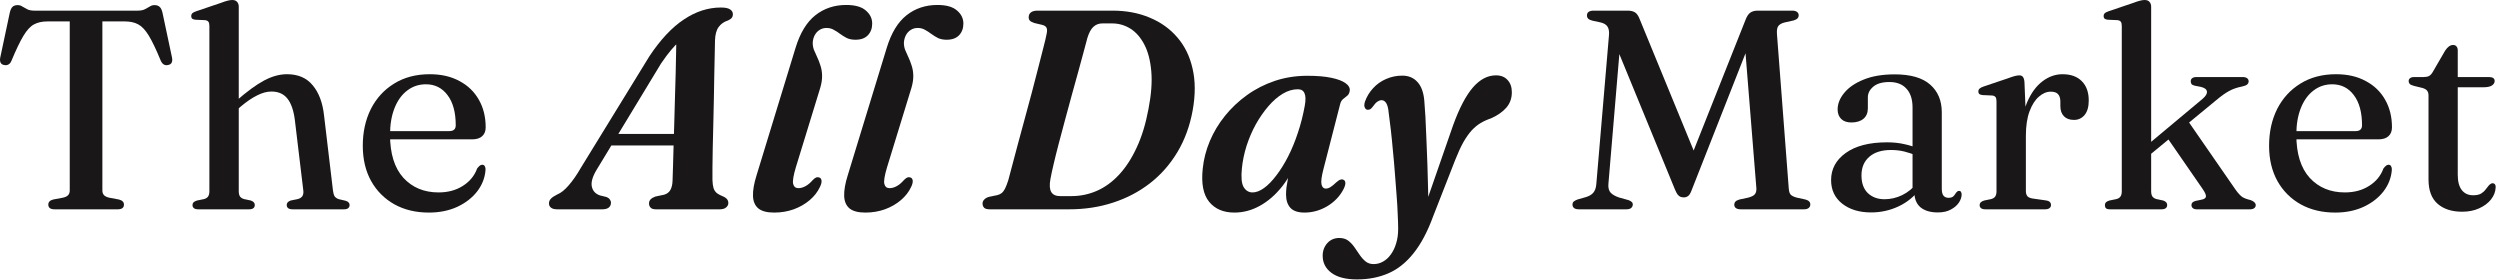
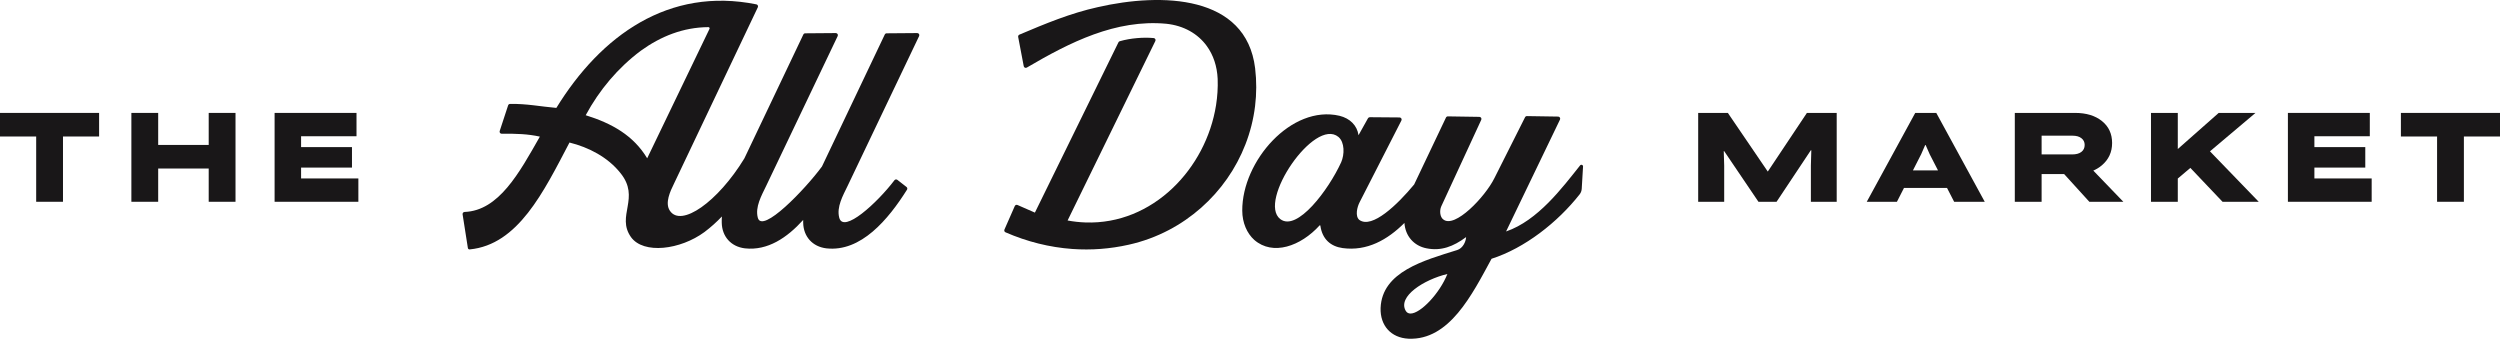
- <svg xmlns="http://www.w3.org/2000/svg" width="340" height="38" viewBox="0 0 340 38" fill="none">
-   <path d="M329.468 11.966L328.349 11.695C328.053 11.618 327.847 11.528 327.731 11.425C327.628 11.309 327.577 11.181 327.577 11.039C327.577 10.859 327.641 10.724 327.77 10.634C327.898 10.531 328.072 10.479 328.291 10.479H329.584C329.905 10.479 330.156 10.434 330.336 10.344C330.529 10.241 330.703 10.055 330.857 9.785L332.536 6.89C332.717 6.62 332.89 6.427 333.058 6.311C333.238 6.182 333.424 6.118 333.617 6.118C333.823 6.118 333.977 6.182 334.08 6.311C334.196 6.439 334.254 6.62 334.254 6.851V23.796C334.254 24.697 334.441 25.385 334.814 25.861C335.187 26.324 335.695 26.556 336.338 26.556C336.789 26.556 337.143 26.485 337.4 26.343C337.657 26.189 337.863 26.009 338.017 25.803C338.172 25.597 338.32 25.41 338.461 25.243C338.603 25.076 338.764 24.967 338.944 24.915C339.098 24.915 339.214 24.96 339.291 25.05C339.381 25.14 339.42 25.295 339.407 25.514C339.381 26.092 339.169 26.633 338.77 27.135C338.384 27.623 337.85 28.022 337.168 28.331C336.499 28.64 335.727 28.794 334.852 28.794C333.45 28.794 332.337 28.434 331.514 27.714C330.69 26.993 330.278 25.893 330.278 24.413V12.988C330.278 12.705 330.214 12.486 330.086 12.332C329.97 12.178 329.764 12.056 329.468 11.966ZM332.517 11.869L332.536 10.479H338.519C338.764 10.479 338.95 10.524 339.079 10.614C339.208 10.705 339.272 10.84 339.272 11.02C339.272 11.264 339.143 11.47 338.886 11.637C338.641 11.792 338.255 11.869 337.728 11.869H332.517Z" fill="#191718" />
-   <path d="M325.308 17.311C325.308 17.839 325.148 18.244 324.826 18.527C324.517 18.81 324.06 18.952 323.456 18.952H311.162V17.832H320.349C320.94 17.832 321.236 17.569 321.236 17.041C321.236 15.278 320.863 13.908 320.117 12.93C319.384 11.953 318.406 11.464 317.183 11.464C316.219 11.464 315.369 11.747 314.636 12.313C313.903 12.866 313.33 13.657 312.918 14.687C312.507 15.716 312.301 16.932 312.301 18.334C312.301 20.895 312.906 22.844 314.115 24.182C315.337 25.507 316.933 26.17 318.901 26.17C320.175 26.17 321.275 25.874 322.201 25.282C323.141 24.69 323.79 23.899 324.15 22.908C324.305 22.715 324.427 22.586 324.517 22.522C324.62 22.445 324.729 22.406 324.845 22.406C325.012 22.406 325.128 22.477 325.193 22.619C325.27 22.747 325.302 22.908 325.289 23.101C325.212 24.169 324.832 25.147 324.15 26.035C323.469 26.909 322.562 27.611 321.429 28.138C320.297 28.653 319.017 28.91 317.589 28.91C315.813 28.91 314.25 28.537 312.899 27.791C311.548 27.032 310.493 25.977 309.734 24.626C308.975 23.262 308.595 21.66 308.595 19.82C308.595 17.955 308.962 16.288 309.695 14.822C310.442 13.355 311.497 12.204 312.86 11.367C314.224 10.518 315.839 10.094 317.705 10.094C319.261 10.094 320.606 10.402 321.738 11.02C322.883 11.624 323.764 12.474 324.382 13.567C325 14.648 325.308 15.896 325.308 17.311Z" fill="#191718" />
-   <path d="M286.941 28.466C286.683 28.466 286.503 28.415 286.4 28.312C286.31 28.209 286.265 28.067 286.265 27.887C286.265 27.746 286.31 27.623 286.4 27.521C286.503 27.418 286.664 27.334 286.883 27.27L287.828 27.077C288.073 27.012 288.253 26.903 288.369 26.749C288.497 26.581 288.562 26.337 288.562 26.015V3.532C288.562 3.262 288.517 3.069 288.427 2.953C288.336 2.837 288.189 2.766 287.983 2.74L286.651 2.683C286.445 2.657 286.297 2.605 286.207 2.528C286.13 2.438 286.091 2.322 286.091 2.181C286.091 2.039 286.136 1.917 286.226 1.814C286.329 1.711 286.516 1.615 286.786 1.525L290.144 0.386C290.517 0.244 290.813 0.148 291.032 0.096C291.264 0.032 291.476 0 291.669 0C291.965 0 292.183 0.084 292.325 0.251C292.479 0.418 292.557 0.637 292.557 0.907V25.996C292.557 26.318 292.614 26.562 292.73 26.729C292.859 26.897 293.045 27.012 293.29 27.077L294.197 27.27C294.557 27.398 294.737 27.598 294.737 27.868C294.737 28.267 294.474 28.466 293.946 28.466H286.941ZM291.341 20.303L299.543 13.451C299.993 13.066 300.193 12.725 300.141 12.429C300.09 12.133 299.807 11.927 299.292 11.811L298.501 11.657C298.282 11.605 298.134 11.534 298.057 11.444C297.98 11.341 297.941 11.213 297.941 11.058C297.941 10.878 298.005 10.737 298.134 10.634C298.276 10.531 298.469 10.479 298.713 10.479H305.024C305.268 10.479 305.461 10.531 305.603 10.634C305.744 10.737 305.815 10.878 305.815 11.058C305.815 11.226 305.751 11.367 305.622 11.483C305.506 11.599 305.262 11.695 304.889 11.773C304.233 11.901 303.66 12.101 303.171 12.371C302.682 12.628 302.077 13.059 301.357 13.664L291.727 21.596L291.341 20.303ZM297.323 16.096L304.04 25.803C304.387 26.279 304.689 26.607 304.947 26.787C305.204 26.954 305.583 27.096 306.085 27.212C306.33 27.302 306.503 27.405 306.606 27.521C306.722 27.636 306.78 27.765 306.78 27.907C306.78 28.074 306.709 28.209 306.568 28.312C306.439 28.415 306.253 28.466 306.008 28.466H298.752C298.533 28.466 298.359 28.415 298.23 28.312C298.102 28.209 298.038 28.067 298.038 27.887C298.038 27.759 298.076 27.649 298.153 27.559C298.23 27.469 298.372 27.392 298.578 27.328L299.331 27.173C299.755 27.096 299.98 26.954 300.006 26.749C300.045 26.53 299.884 26.163 299.524 25.649L294.564 18.469L297.323 16.096Z" fill="#191718" />
-   <path d="M274.901 18.489C274.901 16.674 275.165 15.143 275.693 13.895C276.233 12.647 276.928 11.702 277.777 11.058C278.626 10.415 279.533 10.094 280.498 10.094C281.63 10.094 282.505 10.409 283.123 11.039C283.753 11.669 284.069 12.544 284.069 13.664C284.069 14.526 283.882 15.182 283.509 15.632C283.136 16.083 282.653 16.308 282.061 16.308C281.47 16.308 281.013 16.14 280.691 15.806C280.37 15.472 280.209 15.008 280.209 14.416V13.76C280.196 13.323 280.087 13.001 279.881 12.795C279.688 12.577 279.36 12.467 278.896 12.467C278.343 12.467 277.809 12.692 277.295 13.143C276.78 13.58 276.355 14.243 276.021 15.13C275.686 16.018 275.519 17.138 275.519 18.489H274.901ZM275.326 11.155L275.519 15.922V25.977C275.519 26.285 275.59 26.523 275.731 26.691C275.873 26.845 276.111 26.948 276.445 27L278.202 27.25C278.446 27.276 278.626 27.34 278.742 27.443C278.871 27.546 278.935 27.694 278.935 27.887C278.935 28.067 278.864 28.209 278.723 28.312C278.581 28.415 278.382 28.466 278.124 28.466H270.019C269.749 28.466 269.549 28.415 269.421 28.312C269.292 28.209 269.228 28.067 269.228 27.887C269.228 27.746 269.279 27.623 269.382 27.521C269.485 27.418 269.639 27.334 269.845 27.27L270.791 27.077C271.035 27.012 271.215 26.903 271.331 26.749C271.46 26.581 271.524 26.337 271.524 26.015V13.78C271.524 13.509 271.479 13.316 271.389 13.201C271.299 13.085 271.151 13.014 270.945 12.988L269.614 12.93C269.408 12.905 269.26 12.853 269.17 12.776C269.092 12.686 269.054 12.577 269.054 12.448C269.054 12.294 269.105 12.165 269.208 12.062C269.311 11.959 269.491 11.863 269.749 11.773L273.068 10.653C273.518 10.486 273.853 10.377 274.072 10.325C274.303 10.274 274.49 10.248 274.631 10.248C274.85 10.248 275.011 10.319 275.114 10.46C275.23 10.602 275.3 10.833 275.326 11.155Z" fill="#191718" />
-   <path d="M260.358 26.15V25.803L260.107 25.706V14.629C260.107 13.509 259.83 12.654 259.277 12.062C258.737 11.457 257.965 11.155 256.961 11.155C255.983 11.155 255.25 11.367 254.761 11.792C254.272 12.204 254.028 12.686 254.028 13.239V14.725C254.028 15.343 253.828 15.819 253.429 16.153C253.031 16.488 252.484 16.655 251.789 16.655C251.184 16.655 250.721 16.494 250.399 16.173C250.078 15.851 249.917 15.42 249.917 14.88C249.917 14.108 250.219 13.355 250.824 12.622C251.429 11.888 252.304 11.29 253.449 10.827C254.607 10.351 256.015 10.113 257.675 10.113C259.837 10.113 261.445 10.576 262.5 11.502C263.555 12.429 264.083 13.683 264.083 15.266V25.687C264.083 26.112 264.16 26.421 264.314 26.613C264.481 26.806 264.707 26.903 264.99 26.903C265.298 26.903 265.524 26.832 265.665 26.691C265.807 26.549 265.922 26.395 266.012 26.227C266.077 26.15 266.141 26.086 266.205 26.035C266.27 25.983 266.347 25.957 266.437 25.957C266.553 25.957 266.636 26.002 266.688 26.092C266.752 26.183 266.784 26.298 266.784 26.44C266.784 26.8 266.662 27.167 266.418 27.54C266.173 27.913 265.813 28.228 265.337 28.485C264.861 28.756 264.263 28.891 263.542 28.891C262.539 28.891 261.754 28.659 261.188 28.196C260.634 27.72 260.358 27.038 260.358 26.15ZM249.029 24.491C249.029 22.985 249.692 21.757 251.017 20.805C252.355 19.84 254.227 19.357 256.633 19.357C257.508 19.357 258.299 19.441 259.007 19.608C259.727 19.762 260.364 19.968 260.917 20.226L260.647 21.171C260.12 20.94 259.573 20.753 259.007 20.611C258.441 20.47 257.83 20.399 257.173 20.399C255.913 20.399 254.928 20.708 254.221 21.326C253.513 21.943 253.159 22.786 253.159 23.854C253.159 24.896 253.449 25.7 254.028 26.266C254.62 26.819 255.372 27.096 256.286 27.096C257.122 27.096 257.926 26.909 258.698 26.536C259.483 26.15 260.152 25.604 260.705 24.896L261.091 25.706C260.345 26.723 259.386 27.508 258.216 28.061C257.045 28.614 255.797 28.891 254.472 28.891C252.863 28.891 251.551 28.492 250.535 27.694C249.531 26.897 249.029 25.829 249.029 24.491Z" fill="#191718" />
-   <path d="M230.918 21.885L229.49 22.599L237.383 2.721C237.563 2.245 237.776 1.917 238.02 1.737C238.278 1.544 238.625 1.447 239.062 1.447H243.733C244.029 1.447 244.247 1.505 244.389 1.621C244.543 1.724 244.621 1.878 244.621 2.084C244.621 2.239 244.569 2.374 244.466 2.49C244.363 2.605 244.189 2.702 243.945 2.779L242.729 3.049C242.305 3.152 242.009 3.319 241.841 3.551C241.687 3.77 241.629 4.136 241.668 4.651L243.27 25.629C243.295 26.028 243.385 26.311 243.54 26.478C243.707 26.646 243.99 26.781 244.389 26.884L245.547 27.135C245.778 27.199 245.946 27.289 246.049 27.405C246.152 27.508 246.203 27.643 246.203 27.81C246.203 28.003 246.126 28.164 245.971 28.293C245.83 28.408 245.611 28.466 245.315 28.466H236.746C236.451 28.466 236.225 28.408 236.071 28.293C235.929 28.177 235.859 28.022 235.859 27.829C235.859 27.675 235.91 27.54 236.013 27.424C236.116 27.308 236.296 27.212 236.553 27.135L237.731 26.884C238.181 26.768 238.483 26.62 238.638 26.44C238.805 26.26 238.882 25.989 238.869 25.629L237.171 4.497L238.503 4.42L230.088 25.803C229.934 26.24 229.767 26.523 229.586 26.652C229.419 26.781 229.226 26.845 229.007 26.845C228.84 26.845 228.686 26.819 228.544 26.768C228.416 26.716 228.287 26.613 228.158 26.459C228.043 26.305 227.92 26.073 227.792 25.764L219.223 4.902L220.497 4.207L218.74 25.05C218.702 25.565 218.811 25.957 219.068 26.227C219.326 26.485 219.705 26.697 220.207 26.864L221.462 27.212C221.642 27.276 221.783 27.353 221.886 27.443C222.002 27.533 222.06 27.656 222.06 27.81C222.06 28.003 221.983 28.164 221.828 28.293C221.687 28.408 221.468 28.466 221.172 28.466H214.745C214.437 28.466 214.211 28.408 214.07 28.293C213.928 28.177 213.858 28.022 213.858 27.829C213.858 27.636 213.922 27.488 214.051 27.386C214.192 27.282 214.372 27.192 214.591 27.115L215.614 26.826C216.077 26.697 216.431 26.498 216.675 26.227C216.92 25.945 217.061 25.546 217.1 25.031L218.818 4.825C218.869 4.31 218.805 3.911 218.625 3.628C218.444 3.345 218.129 3.152 217.679 3.049L216.598 2.818C216.328 2.753 216.129 2.663 216 2.547C215.884 2.432 215.826 2.284 215.826 2.104C215.826 1.666 216.135 1.447 216.753 1.447H221.365C221.777 1.447 222.105 1.525 222.349 1.679C222.607 1.833 222.825 2.149 223.005 2.625L230.918 21.885Z" fill="#191718" />
-   <path d="M197.62 17.041C198.469 14.7 199.37 12.982 200.322 11.888C201.274 10.795 202.316 10.248 203.448 10.248C204.13 10.248 204.658 10.46 205.031 10.885C205.417 11.296 205.61 11.85 205.61 12.544C205.61 13.381 205.352 14.088 204.838 14.667C204.336 15.233 203.648 15.71 202.773 16.096C202.271 16.263 201.801 16.475 201.364 16.732C200.939 16.99 200.534 17.324 200.148 17.736C199.775 18.148 199.402 18.675 199.029 19.318C198.668 19.962 198.295 20.772 197.909 21.75L194.918 29.393C194.146 31.503 193.252 33.188 192.235 34.449C191.232 35.71 190.093 36.617 188.819 37.17C187.546 37.723 186.124 38 184.554 38C183.036 38 181.878 37.704 181.081 37.112C180.283 36.52 179.884 35.742 179.884 34.777C179.884 34.108 180.096 33.535 180.521 33.059C180.945 32.596 181.486 32.365 182.142 32.365C182.618 32.365 183.017 32.48 183.339 32.712C183.66 32.956 183.943 33.252 184.188 33.6C184.432 33.947 184.67 34.295 184.902 34.642C185.146 35.002 185.416 35.305 185.712 35.549C186.008 35.794 186.375 35.916 186.812 35.916C187.276 35.916 187.707 35.8 188.105 35.568C188.517 35.337 188.871 35.009 189.167 34.584C189.476 34.16 189.714 33.658 189.881 33.079C190.061 32.5 190.151 31.856 190.151 31.149C190.151 30.66 190.132 30.017 190.093 29.219C190.067 28.434 190.016 27.559 189.939 26.594C189.875 25.629 189.797 24.626 189.707 23.584C189.63 22.541 189.54 21.512 189.437 20.496C189.347 19.466 189.25 18.508 189.148 17.62C189.045 16.732 188.948 15.96 188.858 15.304C188.807 14.725 188.697 14.301 188.53 14.03C188.363 13.76 188.15 13.625 187.893 13.625C187.713 13.625 187.526 13.69 187.333 13.818C187.14 13.947 186.922 14.185 186.677 14.532C186.549 14.712 186.42 14.828 186.291 14.88C186.176 14.931 186.047 14.944 185.905 14.918C185.777 14.88 185.674 14.77 185.597 14.59C185.519 14.41 185.532 14.153 185.635 13.818C185.88 13.136 186.246 12.532 186.735 12.004C187.224 11.464 187.809 11.046 188.491 10.75C189.186 10.441 189.926 10.286 190.711 10.286C191.56 10.286 192.242 10.569 192.757 11.136C193.284 11.689 193.599 12.532 193.702 13.664C193.754 14.217 193.805 14.95 193.857 15.864C193.908 16.765 193.953 17.781 193.992 18.913C194.043 20.032 194.088 21.191 194.127 22.387C194.165 23.571 194.198 24.722 194.223 25.841C194.249 26.961 194.268 27.964 194.281 28.852L193.625 28.543L197.62 17.041Z" fill="#191718" />
-   <path d="M179.997 22.966C179.727 23.995 179.637 24.703 179.727 25.089C179.817 25.462 180.01 25.648 180.306 25.648C180.512 25.648 180.718 25.584 180.923 25.456C181.142 25.327 181.412 25.108 181.734 24.799C181.966 24.593 182.152 24.471 182.294 24.433C182.435 24.381 182.577 24.388 182.718 24.452C182.885 24.529 182.969 24.684 182.969 24.915C182.969 25.134 182.879 25.417 182.699 25.764C182.197 26.716 181.457 27.482 180.48 28.061C179.515 28.627 178.492 28.91 177.411 28.91C176.536 28.91 175.899 28.698 175.5 28.273C175.101 27.836 174.902 27.225 174.902 26.44C174.902 26.144 174.921 25.822 174.96 25.475C175.011 25.115 175.082 24.696 175.172 24.22C175.275 23.732 175.417 23.172 175.597 22.541C175.777 21.898 175.996 21.145 176.253 20.283L176.639 21.133C176.06 22.754 175.314 24.15 174.4 25.32C173.487 26.478 172.47 27.366 171.351 27.984C170.245 28.601 169.087 28.91 167.877 28.91C166.385 28.91 165.24 28.421 164.442 27.443C163.644 26.465 163.355 24.96 163.573 22.927C163.702 21.654 164.024 20.406 164.538 19.183C165.053 17.961 165.741 16.816 166.603 15.748C167.465 14.68 168.463 13.741 169.595 12.93C170.74 12.107 172.001 11.464 173.377 11.001C174.767 10.537 176.24 10.306 177.797 10.306C179.096 10.306 180.177 10.396 181.039 10.576C181.914 10.756 182.564 11.001 182.988 11.309C183.413 11.605 183.606 11.94 183.567 12.313C183.529 12.622 183.419 12.853 183.239 13.008C183.059 13.162 182.866 13.316 182.66 13.471C182.467 13.625 182.332 13.863 182.255 14.185L179.997 22.966ZM168.9 22.869C168.771 24.092 168.849 24.947 169.132 25.436C169.428 25.925 169.833 26.17 170.347 26.17C170.836 26.17 171.357 25.97 171.911 25.571C172.464 25.172 173.017 24.606 173.57 23.873C174.137 23.14 174.67 22.284 175.172 21.306C175.674 20.328 176.118 19.254 176.504 18.083C176.903 16.9 177.218 15.665 177.45 14.378C177.591 13.606 177.578 13.04 177.411 12.68C177.257 12.319 176.954 12.139 176.504 12.139C175.809 12.139 175.121 12.345 174.439 12.757C173.757 13.168 173.107 13.735 172.49 14.455C171.872 15.175 171.306 15.992 170.791 16.906C170.29 17.82 169.871 18.791 169.537 19.82C169.215 20.837 169.003 21.853 168.9 22.869Z" fill="#191718" />
-   <path d="M133.628 27.675C133.628 27.469 133.706 27.289 133.86 27.135C134.014 26.967 134.233 26.845 134.516 26.768L135.636 26.536C135.854 26.485 136.047 26.395 136.215 26.266C136.382 26.137 136.536 25.938 136.678 25.668C136.819 25.385 136.967 25.005 137.122 24.529C137.263 23.963 137.456 23.236 137.701 22.348C137.945 21.461 138.209 20.47 138.492 19.376C138.788 18.283 139.097 17.144 139.418 15.96C139.74 14.777 140.055 13.606 140.364 12.448C140.673 11.29 140.956 10.196 141.213 9.167C141.483 8.138 141.715 7.231 141.908 6.446C142.114 5.661 142.255 5.063 142.332 4.651C142.422 4.265 142.422 3.976 142.332 3.783C142.242 3.59 142.036 3.455 141.715 3.377L140.653 3.126C140.383 3.036 140.19 2.933 140.074 2.818C139.959 2.702 139.901 2.547 139.901 2.354C139.901 2.071 139.997 1.853 140.19 1.698C140.396 1.531 140.698 1.447 141.097 1.447H151.306C153.172 1.447 154.851 1.763 156.344 2.393C157.849 3.011 159.103 3.905 160.107 5.076C161.123 6.246 161.818 7.668 162.191 9.341C162.577 11.001 162.584 12.879 162.21 14.976C161.824 17.112 161.13 19.016 160.126 20.689C159.123 22.361 157.875 23.776 156.382 24.934C154.903 26.08 153.23 26.954 151.364 27.559C149.512 28.164 147.53 28.466 145.42 28.466H134.613C134.24 28.466 133.982 28.395 133.841 28.254C133.699 28.099 133.628 27.907 133.628 27.675ZM145.71 26.671C146.919 26.671 148.071 26.433 149.164 25.957C150.258 25.481 151.261 24.754 152.175 23.776C153.101 22.786 153.905 21.551 154.587 20.071C155.282 18.591 155.816 16.848 156.189 14.841C156.575 12.873 156.704 11.155 156.575 9.688C156.446 8.221 156.131 7.012 155.629 6.06C155.128 5.095 154.497 4.374 153.738 3.898C152.979 3.422 152.149 3.184 151.249 3.184H149.917C149.441 3.184 149.036 3.339 148.701 3.648C148.379 3.943 148.109 4.439 147.891 5.134C147.775 5.584 147.607 6.208 147.389 7.006C147.183 7.79 146.938 8.691 146.655 9.707C146.372 10.711 146.076 11.779 145.768 12.911C145.459 14.043 145.15 15.182 144.841 16.327C144.532 17.459 144.243 18.547 143.973 19.589C143.703 20.618 143.471 21.551 143.278 22.387C143.085 23.21 142.943 23.873 142.853 24.375C142.712 25.16 142.751 25.739 142.969 26.112C143.188 26.485 143.593 26.671 144.185 26.671H145.71Z" fill="#191718" />
-   <path d="M127.487 0.675C128.697 0.675 129.585 0.926 130.151 1.428C130.73 1.917 131.019 2.509 131.019 3.204C131.019 3.847 130.826 4.374 130.44 4.786C130.054 5.198 129.488 5.404 128.742 5.404C128.292 5.404 127.899 5.327 127.565 5.172C127.243 5.005 126.941 4.818 126.658 4.612C126.374 4.394 126.085 4.207 125.789 4.053C125.506 3.886 125.178 3.802 124.805 3.802C124.457 3.802 124.142 3.892 123.859 4.072C123.589 4.239 123.37 4.477 123.203 4.786C123.049 5.082 122.959 5.41 122.933 5.77C122.92 6.092 122.971 6.42 123.087 6.755C123.216 7.076 123.364 7.411 123.531 7.758C123.698 8.106 123.846 8.485 123.975 8.897C124.116 9.309 124.194 9.765 124.207 10.267C124.219 10.769 124.136 11.329 123.956 11.946L120.636 22.754C120.302 23.873 120.179 24.626 120.269 25.012C120.372 25.398 120.61 25.591 120.984 25.591C121.292 25.591 121.614 25.501 121.949 25.32C122.283 25.14 122.618 24.857 122.952 24.471C123.145 24.278 123.306 24.163 123.435 24.124C123.563 24.085 123.698 24.092 123.84 24.143C124.007 24.208 124.104 24.349 124.129 24.568C124.155 24.787 124.084 25.07 123.917 25.417C123.608 26.086 123.145 26.684 122.527 27.212C121.91 27.739 121.183 28.157 120.347 28.466C119.523 28.762 118.635 28.91 117.683 28.91C116.718 28.91 116.004 28.724 115.541 28.35C115.078 27.965 114.834 27.398 114.808 26.652C114.782 25.893 114.943 24.96 115.29 23.854L120.598 6.504C121.215 4.484 122.109 3.011 123.28 2.084C124.464 1.145 125.866 0.675 127.487 0.675Z" fill="#191718" />
-   <path d="M115.086 0.675C116.296 0.675 117.183 0.926 117.749 1.428C118.328 1.917 118.618 2.509 118.618 3.204C118.618 3.847 118.425 4.374 118.039 4.786C117.653 5.198 117.087 5.404 116.341 5.404C115.89 5.404 115.498 5.327 115.163 5.172C114.842 5.005 114.539 4.818 114.256 4.612C113.973 4.394 113.684 4.207 113.388 4.053C113.105 3.886 112.777 3.802 112.404 3.802C112.056 3.802 111.741 3.892 111.458 4.072C111.188 4.239 110.969 4.477 110.802 4.786C110.647 5.082 110.557 5.41 110.532 5.77C110.519 6.092 110.57 6.42 110.686 6.755C110.815 7.076 110.963 7.411 111.13 7.758C111.297 8.106 111.445 8.485 111.574 8.897C111.715 9.309 111.792 9.765 111.805 10.267C111.818 10.769 111.735 11.329 111.554 11.946L108.235 22.754C107.9 23.873 107.778 24.626 107.868 25.012C107.971 25.398 108.209 25.591 108.582 25.591C108.891 25.591 109.213 25.501 109.547 25.32C109.882 25.14 110.216 24.857 110.551 24.471C110.744 24.278 110.905 24.163 111.033 24.124C111.162 24.085 111.297 24.092 111.439 24.143C111.606 24.208 111.702 24.349 111.728 24.568C111.754 24.787 111.683 25.07 111.516 25.417C111.207 26.086 110.744 26.684 110.126 27.212C109.509 27.739 108.782 28.157 107.946 28.466C107.122 28.762 106.234 28.91 105.282 28.91C104.317 28.91 103.603 28.724 103.14 28.35C102.677 27.965 102.432 27.398 102.407 26.652C102.381 25.893 102.542 24.96 102.889 23.854L108.196 6.504C108.814 4.484 109.708 3.011 110.879 2.084C112.063 1.145 113.465 0.675 115.086 0.675Z" fill="#191718" />
-   <path d="M81.145 23.082C80.579 24.021 80.36 24.787 80.489 25.378C80.618 25.97 80.984 26.369 81.589 26.575L82.457 26.787C82.689 26.877 82.85 26.993 82.94 27.135C83.043 27.263 83.094 27.405 83.094 27.559C83.094 27.842 82.991 28.067 82.785 28.235C82.58 28.389 82.297 28.466 81.936 28.466H75.78C75.407 28.466 75.13 28.395 74.95 28.254C74.757 28.112 74.66 27.913 74.66 27.656C74.66 27.424 74.744 27.218 74.911 27.038C75.066 26.858 75.362 26.659 75.799 26.44C76.288 26.247 76.803 25.835 77.343 25.205C77.896 24.574 78.45 23.776 79.003 22.812L88.324 7.642C89.83 5.378 91.393 3.712 93.014 2.644C94.635 1.563 96.308 1.023 98.032 1.023C98.624 1.023 99.042 1.106 99.286 1.274C99.543 1.441 99.672 1.66 99.672 1.93C99.672 2.123 99.621 2.29 99.518 2.432C99.415 2.56 99.248 2.676 99.016 2.779C98.476 2.946 98.051 3.242 97.742 3.667C97.433 4.079 97.266 4.69 97.24 5.5C97.24 5.938 97.228 6.562 97.202 7.372C97.189 8.17 97.17 9.09 97.144 10.132C97.131 11.174 97.112 12.281 97.086 13.451C97.06 14.609 97.035 15.767 97.009 16.925C96.983 18.07 96.957 19.151 96.932 20.168C96.919 21.171 96.906 22.052 96.893 22.812C96.893 23.558 96.893 24.111 96.893 24.471C96.906 24.896 96.951 25.25 97.028 25.533C97.105 25.816 97.253 26.054 97.472 26.247C97.704 26.427 98.045 26.607 98.495 26.787C98.868 26.98 99.055 27.25 99.055 27.598C99.055 27.842 98.952 28.048 98.746 28.215C98.553 28.383 98.263 28.466 97.877 28.466H89.193C88.858 28.466 88.62 28.389 88.479 28.235C88.337 28.08 88.266 27.894 88.266 27.675C88.266 27.456 88.337 27.27 88.479 27.115C88.633 26.961 88.852 26.832 89.135 26.729L90.331 26.478C90.717 26.363 91.001 26.144 91.181 25.822C91.361 25.488 91.457 25.057 91.47 24.529C91.483 24.092 91.502 23.474 91.528 22.677C91.554 21.879 91.579 20.972 91.605 19.955C91.644 18.926 91.676 17.832 91.702 16.674C91.74 15.517 91.772 14.359 91.798 13.201C91.837 12.03 91.869 10.91 91.895 9.843C91.92 8.775 91.94 7.81 91.953 6.948C91.978 6.073 91.991 5.372 91.991 4.844L93.072 5.153C92.853 5.282 92.596 5.475 92.3 5.732C92.004 5.976 91.663 6.33 91.277 6.793C90.891 7.244 90.434 7.855 89.907 8.627L81.145 23.082ZM82.013 19.782L82.438 18.218H93.246L93.111 19.782H82.013Z" fill="#191718" />
-   <path d="M66.052 17.311C66.052 17.839 65.891 18.244 65.569 18.527C65.26 18.81 64.804 18.952 64.199 18.952H51.905V17.832H61.092C61.684 17.832 61.98 17.569 61.98 17.041C61.98 15.278 61.606 13.908 60.86 12.93C60.127 11.953 59.149 11.464 57.927 11.464C56.962 11.464 56.113 11.747 55.379 12.313C54.646 12.866 54.073 13.657 53.662 14.687C53.25 15.716 53.044 16.932 53.044 18.334C53.044 20.895 53.649 22.844 54.858 24.182C56.08 25.507 57.676 26.17 59.644 26.17C60.918 26.17 62.018 25.874 62.944 25.282C63.884 24.69 64.533 23.899 64.894 22.908C65.048 22.715 65.17 22.586 65.26 22.522C65.363 22.445 65.473 22.406 65.588 22.406C65.756 22.406 65.871 22.477 65.936 22.619C66.013 22.747 66.045 22.908 66.032 23.101C65.955 24.169 65.576 25.147 64.894 26.035C64.212 26.909 63.305 27.611 62.172 28.138C61.04 28.653 59.76 28.91 58.332 28.91C56.556 28.91 54.993 28.537 53.642 27.791C52.291 27.032 51.236 25.977 50.477 24.626C49.718 23.262 49.339 21.66 49.339 19.82C49.339 17.955 49.705 16.288 50.439 14.822C51.185 13.355 52.24 12.204 53.604 11.367C54.968 10.518 56.582 10.094 58.448 10.094C60.005 10.094 61.349 10.402 62.481 11.02C63.626 11.624 64.508 12.474 65.125 13.567C65.743 14.648 66.052 15.896 66.052 17.311Z" fill="#191718" />
-   <path d="M32.471 0.907V25.996C32.471 26.318 32.528 26.562 32.644 26.729C32.773 26.897 32.959 27.012 33.204 27.077L34.111 27.27C34.471 27.398 34.651 27.598 34.651 27.868C34.651 28.267 34.388 28.466 33.86 28.466H26.951C26.694 28.466 26.501 28.415 26.372 28.312C26.243 28.209 26.179 28.067 26.179 27.887C26.179 27.746 26.224 27.623 26.314 27.521C26.417 27.418 26.578 27.334 26.797 27.27L27.742 27.077C27.987 27.012 28.167 26.903 28.283 26.749C28.411 26.581 28.476 26.337 28.476 26.015V3.532C28.476 3.262 28.431 3.069 28.34 2.953C28.25 2.837 28.102 2.766 27.897 2.74L26.565 2.683C26.359 2.657 26.211 2.605 26.121 2.528C26.044 2.438 26.005 2.322 26.005 2.181C26.005 2.039 26.05 1.917 26.14 1.814C26.243 1.711 26.43 1.615 26.7 1.525L30.058 0.386C30.431 0.244 30.727 0.148 30.946 0.096C31.177 0.032 31.39 0 31.583 0C31.879 0 32.097 0.084 32.239 0.251C32.393 0.418 32.471 0.637 32.471 0.907ZM31.949 15.188L31.274 14.494L32.084 13.76C33.577 12.448 34.857 11.509 35.925 10.943C36.993 10.377 38.029 10.093 39.032 10.093C40.538 10.093 41.702 10.595 42.525 11.599C43.362 12.589 43.876 13.953 44.069 15.69L45.285 25.919C45.324 26.266 45.401 26.53 45.517 26.71C45.645 26.89 45.845 27.019 46.115 27.096L46.945 27.289C47.151 27.34 47.299 27.418 47.389 27.521C47.492 27.623 47.543 27.746 47.543 27.887C47.543 28.067 47.479 28.209 47.35 28.312C47.234 28.415 47.041 28.466 46.771 28.466H39.804C39.264 28.466 38.994 28.267 38.994 27.868C38.994 27.598 39.174 27.398 39.534 27.27L40.48 27.077C40.75 27.012 40.956 26.89 41.097 26.71C41.239 26.517 41.29 26.253 41.252 25.919L40.094 16.269C39.926 14.995 39.592 14.043 39.09 13.413C38.588 12.77 37.861 12.448 36.909 12.448C36.305 12.448 35.661 12.622 34.979 12.969C34.297 13.303 33.558 13.805 32.76 14.474L31.949 15.188Z" fill="#191718" />
-   <path d="M4.66 1.447H18.729C19.141 1.447 19.469 1.383 19.713 1.254C19.958 1.126 20.176 1.004 20.369 0.888C20.562 0.759 20.775 0.695 21.006 0.695C21.302 0.695 21.534 0.772 21.701 0.926C21.868 1.068 21.997 1.319 22.087 1.679L23.399 7.855C23.451 8.125 23.431 8.35 23.341 8.53C23.251 8.697 23.09 8.8 22.859 8.839C22.653 8.89 22.466 8.871 22.299 8.781C22.132 8.691 21.991 8.524 21.875 8.279C21.244 6.748 20.697 5.603 20.234 4.844C19.771 4.085 19.295 3.577 18.806 3.319C18.317 3.049 17.712 2.914 16.992 2.914H13.923V25.919C13.923 26.176 14.001 26.388 14.155 26.556C14.322 26.71 14.554 26.819 14.85 26.884L16.181 27.135C16.632 27.25 16.857 27.482 16.857 27.829C16.857 28.254 16.574 28.466 16.008 28.466H7.42C7.124 28.466 6.905 28.408 6.763 28.293C6.635 28.177 6.57 28.022 6.57 27.829C6.57 27.482 6.789 27.25 7.227 27.135L8.558 26.884C8.867 26.819 9.099 26.71 9.253 26.556C9.407 26.388 9.485 26.176 9.485 25.919V2.914H6.435C5.728 2.914 5.123 3.049 4.621 3.319C4.132 3.577 3.656 4.091 3.193 4.863C2.73 5.622 2.183 6.761 1.553 8.279C1.45 8.524 1.308 8.691 1.128 8.781C0.961 8.871 0.768 8.89 0.549 8.839C0.33 8.8 0.176 8.697 0.086 8.53C-0.004 8.35 -0.023 8.125 0.028 7.855L1.34 1.679C1.43 1.319 1.553 1.068 1.707 0.926C1.874 0.772 2.106 0.695 2.402 0.695C2.646 0.695 2.859 0.759 3.039 0.888C3.232 1.004 3.45 1.126 3.695 1.254C3.939 1.383 4.261 1.447 4.66 1.447Z" fill="#191718" />
+ <svg xmlns="http://www.w3.org/2000/svg" preserveAspectRatio="none" overflow="visible" style="display: block;" width="343" height="46.476" viewBox="0 0 343 46.476" fill="none">
+   <g id="Group">
+     <path id="Vector" d="M63.744 29.08C68.44 28.898 71.242 23.72 74.07 18.744C72.415 18.382 70.828 18.325 68.833 18.351C68.638 18.354 68.497 18.162 68.559 17.975L69.714 14.454C69.751 14.34 69.855 14.262 69.974 14.259C72.228 14.211 74.171 14.617 76.332 14.805C82.446 4.862 91.755 -1.824 103.777 0.598C103.957 0.635 104.054 0.832 103.974 0.999L92.474 25.192C91.938 26.274 91.208 27.858 91.899 28.9C93.432 31.253 98.485 27.709 102.127 21.733L110.22 4.733C110.267 4.634 110.365 4.572 110.473 4.571L114.672 4.537C114.882 4.536 115.021 4.756 114.93 4.947L105.12 25.502C104.468 26.853 103.587 28.398 103.97 29.865C104.545 32.143 110.472 25.97 112.774 22.842L121.393 4.733C121.44 4.634 121.539 4.572 121.647 4.571L125.845 4.537C126.056 4.536 126.195 4.756 126.104 4.947L116.294 25.502C115.642 26.853 114.76 28.398 115.143 29.865C115.704 32.087 120.351 27.844 122.715 24.731C122.811 24.603 122.993 24.579 123.118 24.676L124.372 25.652C124.488 25.742 124.517 25.906 124.438 26.03C121.872 30.105 118.126 34.605 113.38 34.074C111.462 33.843 110.235 32.453 110.197 30.561C110.194 30.431 110.194 30.302 110.196 30.175C107.996 32.611 105.315 34.422 102.206 34.074C100.289 33.843 99.062 32.453 99.024 30.561C99.016 30.268 99.024 29.981 99.045 29.7C98.325 30.456 97.536 31.171 96.653 31.835C93.356 34.267 88.295 34.924 86.57 32.529C84.499 29.595 87.912 27.163 85.112 23.726C83.387 21.563 80.78 20.212 78.134 19.555C74.568 26.36 71.079 33.575 64.439 34.22C64.319 34.232 64.21 34.147 64.192 34.026L63.468 29.407C63.442 29.239 63.571 29.086 63.744 29.08ZM97.194 3.722C93.737 3.746 90.678 4.97 87.912 6.966C84.768 9.322 82.237 12.334 80.358 15.809C83.963 16.929 86.914 18.59 88.793 21.717L97.343 3.962C97.397 3.851 97.317 3.721 97.194 3.722Z" fill="#191718" />
+     <g id="Group 16">
+       <path id="Vector_2" d="M6.70776e-05 18.727V15.492H13.597V18.727H8.642V27.684H4.964V18.727H6.70776e-05Z" fill="#191718" />
+       <path id="Vector_3" d="M18.025 27.684V15.492H21.703V19.885H28.634V15.492H32.312V27.684H28.634V23.121H21.703V27.684H18.025Z" fill="#191718" />
+       <path id="Vector_4" d="M37.675 27.684V15.492H48.913V18.693H41.309V20.183H48.291V22.993H41.309V24.483H49.168V27.684H37.675Z" fill="#191718" />
+     </g>
+     <path id="Vector_5" d="M150.616 0.981C159.396 -1.027 170.975 -0.718 172.203 9.361C172.413 11.124 172.403 12.868 172.195 14.565C171.307 21.807 166.808 28.187 160.351 31.566C158.65 32.456 156.814 33.138 154.872 33.572C152.294 34.153 149.7 34.341 147.139 34.16C145.573 34.048 144.018 33.799 142.487 33.417C140.95 33.035 139.436 32.517 137.954 31.872C137.811 31.81 137.746 31.641 137.809 31.496L139.228 28.271C139.292 28.127 139.458 28.062 139.602 28.125L141.988 29.17L151.658 9.461L153.453 5.804C153.488 5.733 153.551 5.679 153.625 5.658C154.391 5.436 155.21 5.297 156.013 5.228C156.773 5.163 157.525 5.151 158.294 5.223C158.486 5.241 158.599 5.449 158.514 5.625L157.122 8.472L155.965 10.839L146.474 30.251C147.301 30.405 148.117 30.493 148.917 30.521C158.148 30.846 165.465 23.151 166.842 14.428C167.03 13.241 167.107 12.035 167.064 10.827C166.985 9.066 166.457 7.537 165.577 6.321C164.334 4.603 162.388 3.508 160.009 3.259C153.09 2.615 146.797 5.798 140.878 9.272C140.709 9.372 140.493 9.272 140.456 9.079L139.693 5.07C139.668 4.938 139.738 4.805 139.862 4.752C143.428 3.241 146.856 1.814 150.616 0.981Z" fill="#191718" />
+     <path id="Vector_6" d="M170.438 28.9C170.4 22.104 177.187 14.342 183.782 15.886C185.2 16.234 186.197 17.2 186.389 18.551L187.687 16.227C187.738 16.136 187.834 16.08 187.937 16.081L192.024 16.114C192.236 16.116 192.371 16.342 192.274 16.531L186.542 27.741C186.197 28.398 185.89 29.672 186.504 30.174C188.245 31.436 191.754 28.052 194.022 25.309L198.388 16.129C198.436 16.028 198.538 15.965 198.649 15.966L202.975 16.034C203.181 16.037 203.315 16.253 203.228 16.441L197.738 28.32C197.47 28.938 197.585 29.788 198.007 30.097C199.579 31.41 203.758 27.008 205.024 24.459L209.238 16.085C209.287 15.987 209.387 15.926 209.495 15.928L213.78 15.995C213.987 15.999 214.121 16.218 214.031 16.407L206.634 31.758C210.994 30.262 214.343 25.763 216.793 22.691C216.93 22.519 217.206 22.626 217.194 22.846L217.013 25.905C216.996 26.183 216.897 26.447 216.729 26.661C213.705 30.506 209.186 34.052 204.64 35.503C201.956 40.446 198.85 46.702 193.252 46.47C190.837 46.354 189.341 44.655 189.418 42.261C189.609 37.28 195.361 35.735 199.924 34.306C200.691 34.074 201.112 33.186 201.151 32.529C199.387 33.843 197.7 34.46 195.744 34.074C193.976 33.74 192.809 32.373 192.687 30.588C190.358 32.91 187.549 34.493 184.204 34.036C182.59 33.809 181.417 32.843 181.152 30.956C181.145 30.907 181.085 30.888 181.052 30.924C178.446 33.795 174.628 35.132 172.087 32.916C171.09 32.028 170.438 30.561 170.438 28.9ZM175.653 30.058C177.953 31.834 182.286 26.042 184.011 22.258C184.472 21.215 184.51 19.516 183.628 18.783C180.331 16.08 172.509 27.626 175.653 30.058ZM198.582 37.589C195.361 38.361 191.718 40.678 192.869 42.647C193.018 42.903 193.245 43.018 193.524 43.018C194.893 43.018 197.531 40.25 198.582 37.589Z" fill="#191718" />
+     <g id="Group 17">
+       <path id="Vector_7" d="M232.991 27.684V15.492H237.061L242.527 23.521H242.552L247.908 15.492H251.995V27.684H248.453V22.721L248.513 20.618H248.445L243.745 27.684H241.259L236.559 20.737H236.499L236.559 22.721V27.684H232.991Z" fill="#191718" />
+       <path id="Vector_8" d="M256.121 27.684L262.77 15.492H265.657L272.306 27.684H268.109L267.132 25.786H261.226L260.259 27.684H256.121ZM264.133 19.902L263.588 21.154L262.455 23.376H265.893L264.755 21.163L264.201 19.902H264.133Z" fill="#191718" />
+       <path id="Vector_9" d="M276.431 27.684V15.492H284.698C286.231 15.492 287.459 15.864 288.384 16.607C289.315 17.351 289.781 18.356 289.781 19.621C289.781 20.87 289.31 21.892 288.368 22.686C288.018 22.982 287.629 23.222 287.202 23.407L291.323 27.684H286.657L283.196 23.878H280.109V27.684H276.431ZM280.109 18.617V21.188H284.298C284.838 21.188 285.258 21.075 285.558 20.848C285.865 20.615 286.017 20.294 286.017 19.885C286.017 19.499 285.87 19.193 285.575 18.966C285.285 18.733 284.882 18.617 284.366 18.617H280.109Z" fill="#191718" />
+       <path id="Vector_10" d="M295.116 27.684V15.492H298.793V20.447L304.404 15.492H309.453L303.207 20.762L309.896 27.684H304.932L300.518 23.035L298.793 24.495V27.684H295.116Z" fill="#191718" />
+       <path id="Vector_11" d="M313.9 27.684V15.492H325.138V18.693H317.535V20.183H324.517V22.993H317.535V24.483H325.393V27.684H313.9Z" fill="#191718" />
+       <path id="Vector_12" d="M329.404 18.727V15.492H343V18.727H338.045V27.684H334.367V18.727H329.404Z" fill="#191718" />
+     </g>
+   </g>
</svg>
